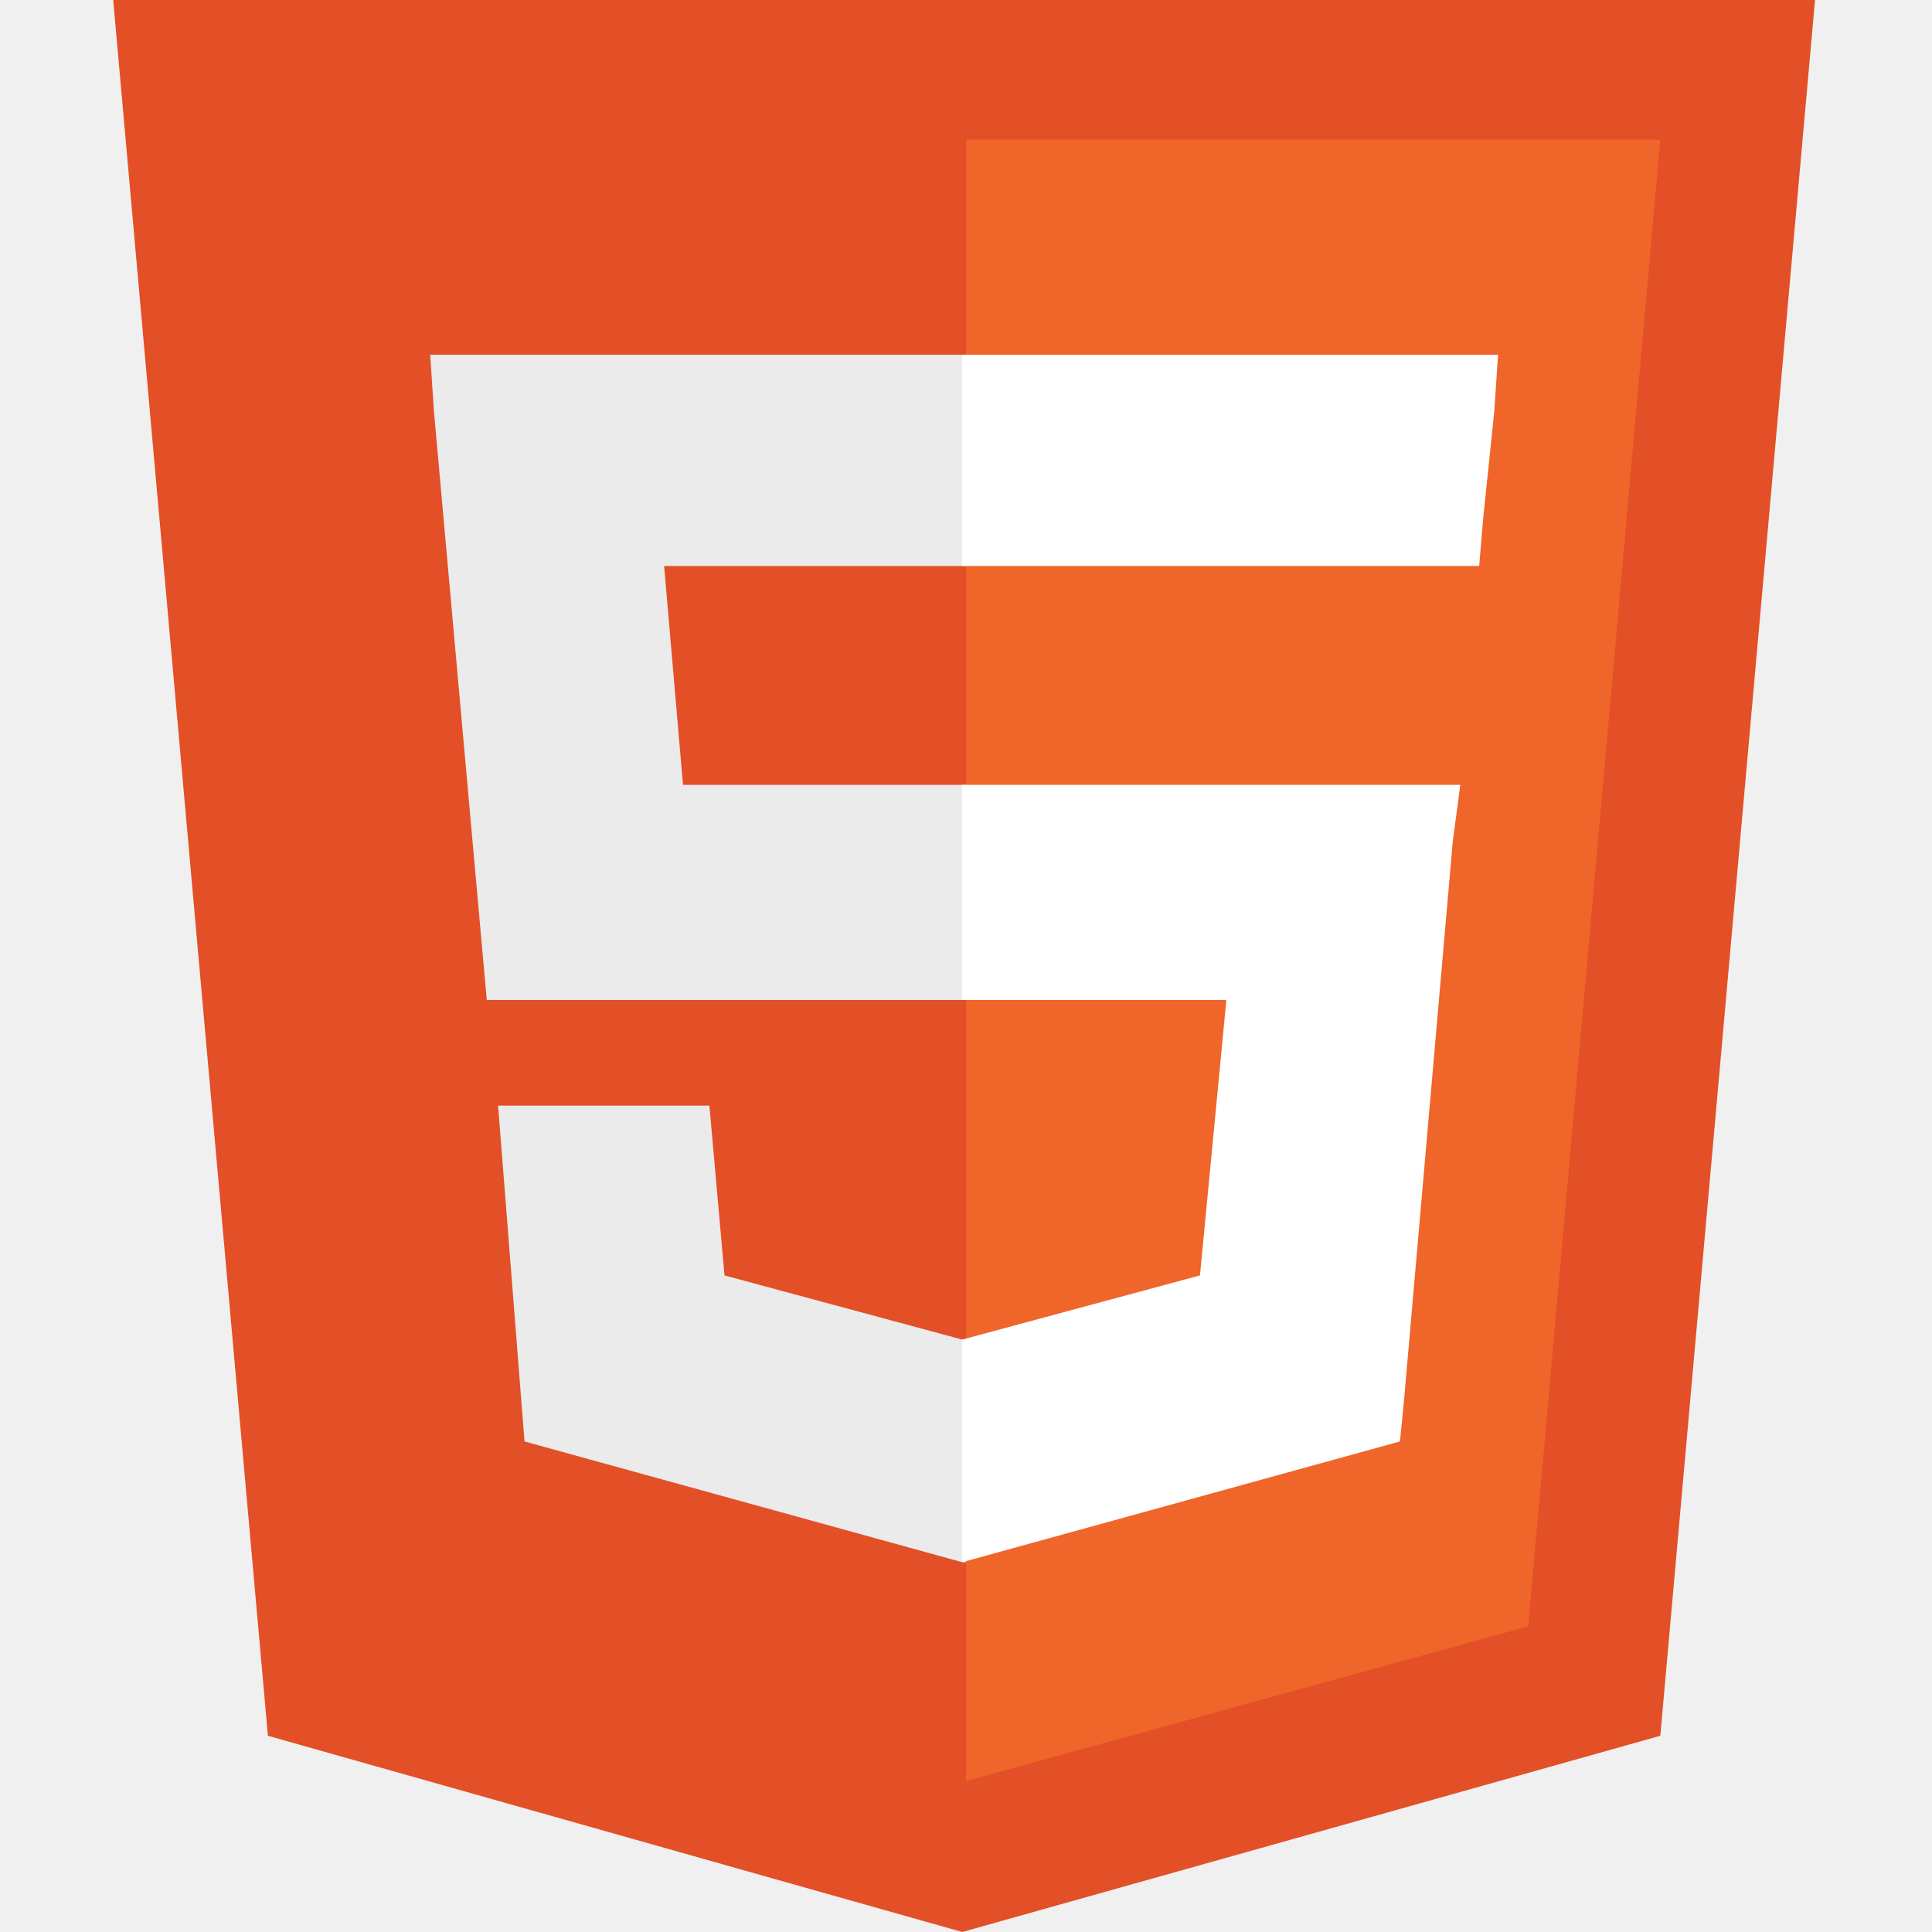
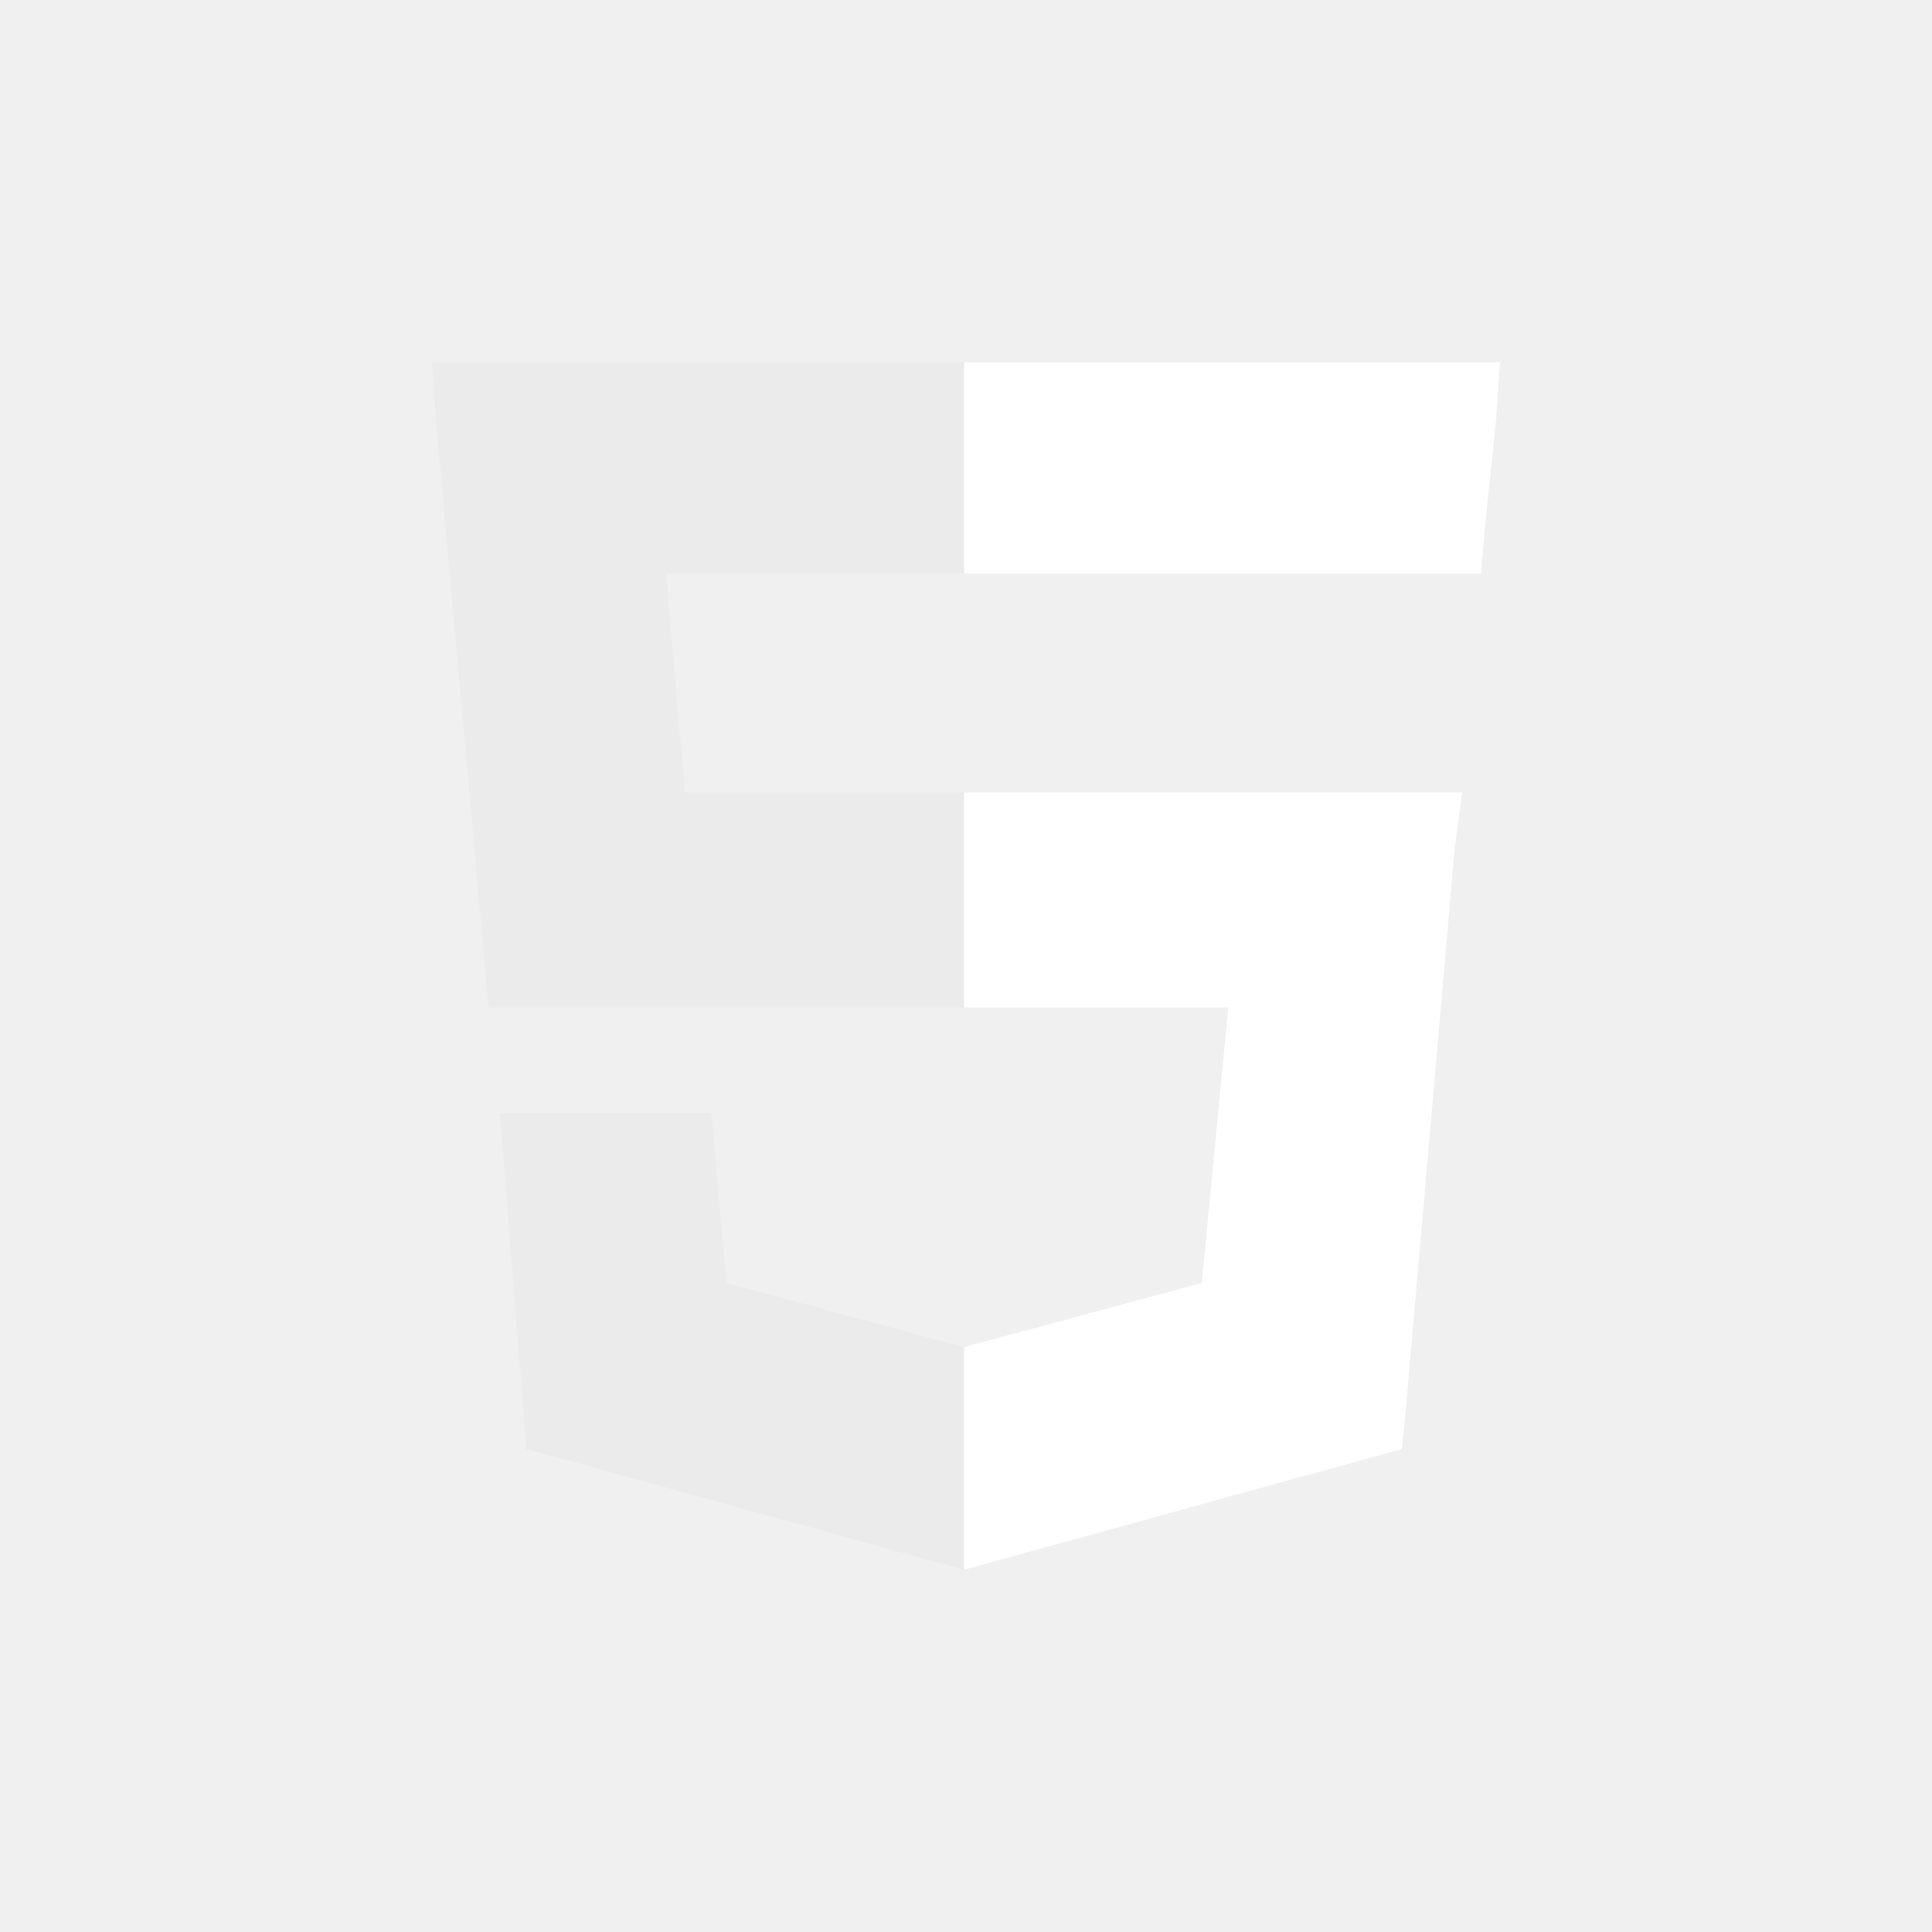
- <svg xmlns="http://www.w3.org/2000/svg" viewBox="0 0 512 512">
-   <path fill="#E34F26" d="M71,460 L30,0 481,0 440,460 255,512" />
-   <path fill="#EF652A" d="M256,472 L405,431 440,37 256,37" />
-   <path fill="#EBEBEB" d="M256,208 L181,208 176,150 256,150 256,94 255,94 114,94 115,109 129,265 256,265zM256,355 L255,355 192,338 188,293 158,293 132,293 139,382 255,414 256,414z" />
-   <path fill="#FFF" d="M255,208 L255,265 325,265 318,338 255,355 255,414 371,382 372,372 385,223 387,208 371,208zM255,94 L255,129 255,150 255,150 392,150 392,150 392,150 393,138 396,109 397,94z" />
+ <svg xmlns="http://www.w3.org/2000/svg" version="1.1" id="Calque_1" x="0px" y="0px" viewBox="0 0 512 512" style="enable-background:new 0 0 512 512;" xml:space="preserve">
+   <style type="text/css">
+ 	.st0{fill:#EBEBEB;}
+ 	.st1{fill:#FFFFFF;}
+ </style>
+   <path class="st0" d="M256.5,210h-75l-5-58h80V96h-1h-141l1,15l14,156h127V210z M256.5,357h-1l-63-17l-4-45h-30h-26l7,89l116,32h1  V357z" />
+   <path class="st1" d="M255.5,210v57h70l-7,73l-63,17v59l116-32l1-10l13-149l2-15h-16H255.5z M255.5,96v35v21l0,0h137l0,0l0,0l1-12  l3-29l1-15H255.5z" />
</svg>
